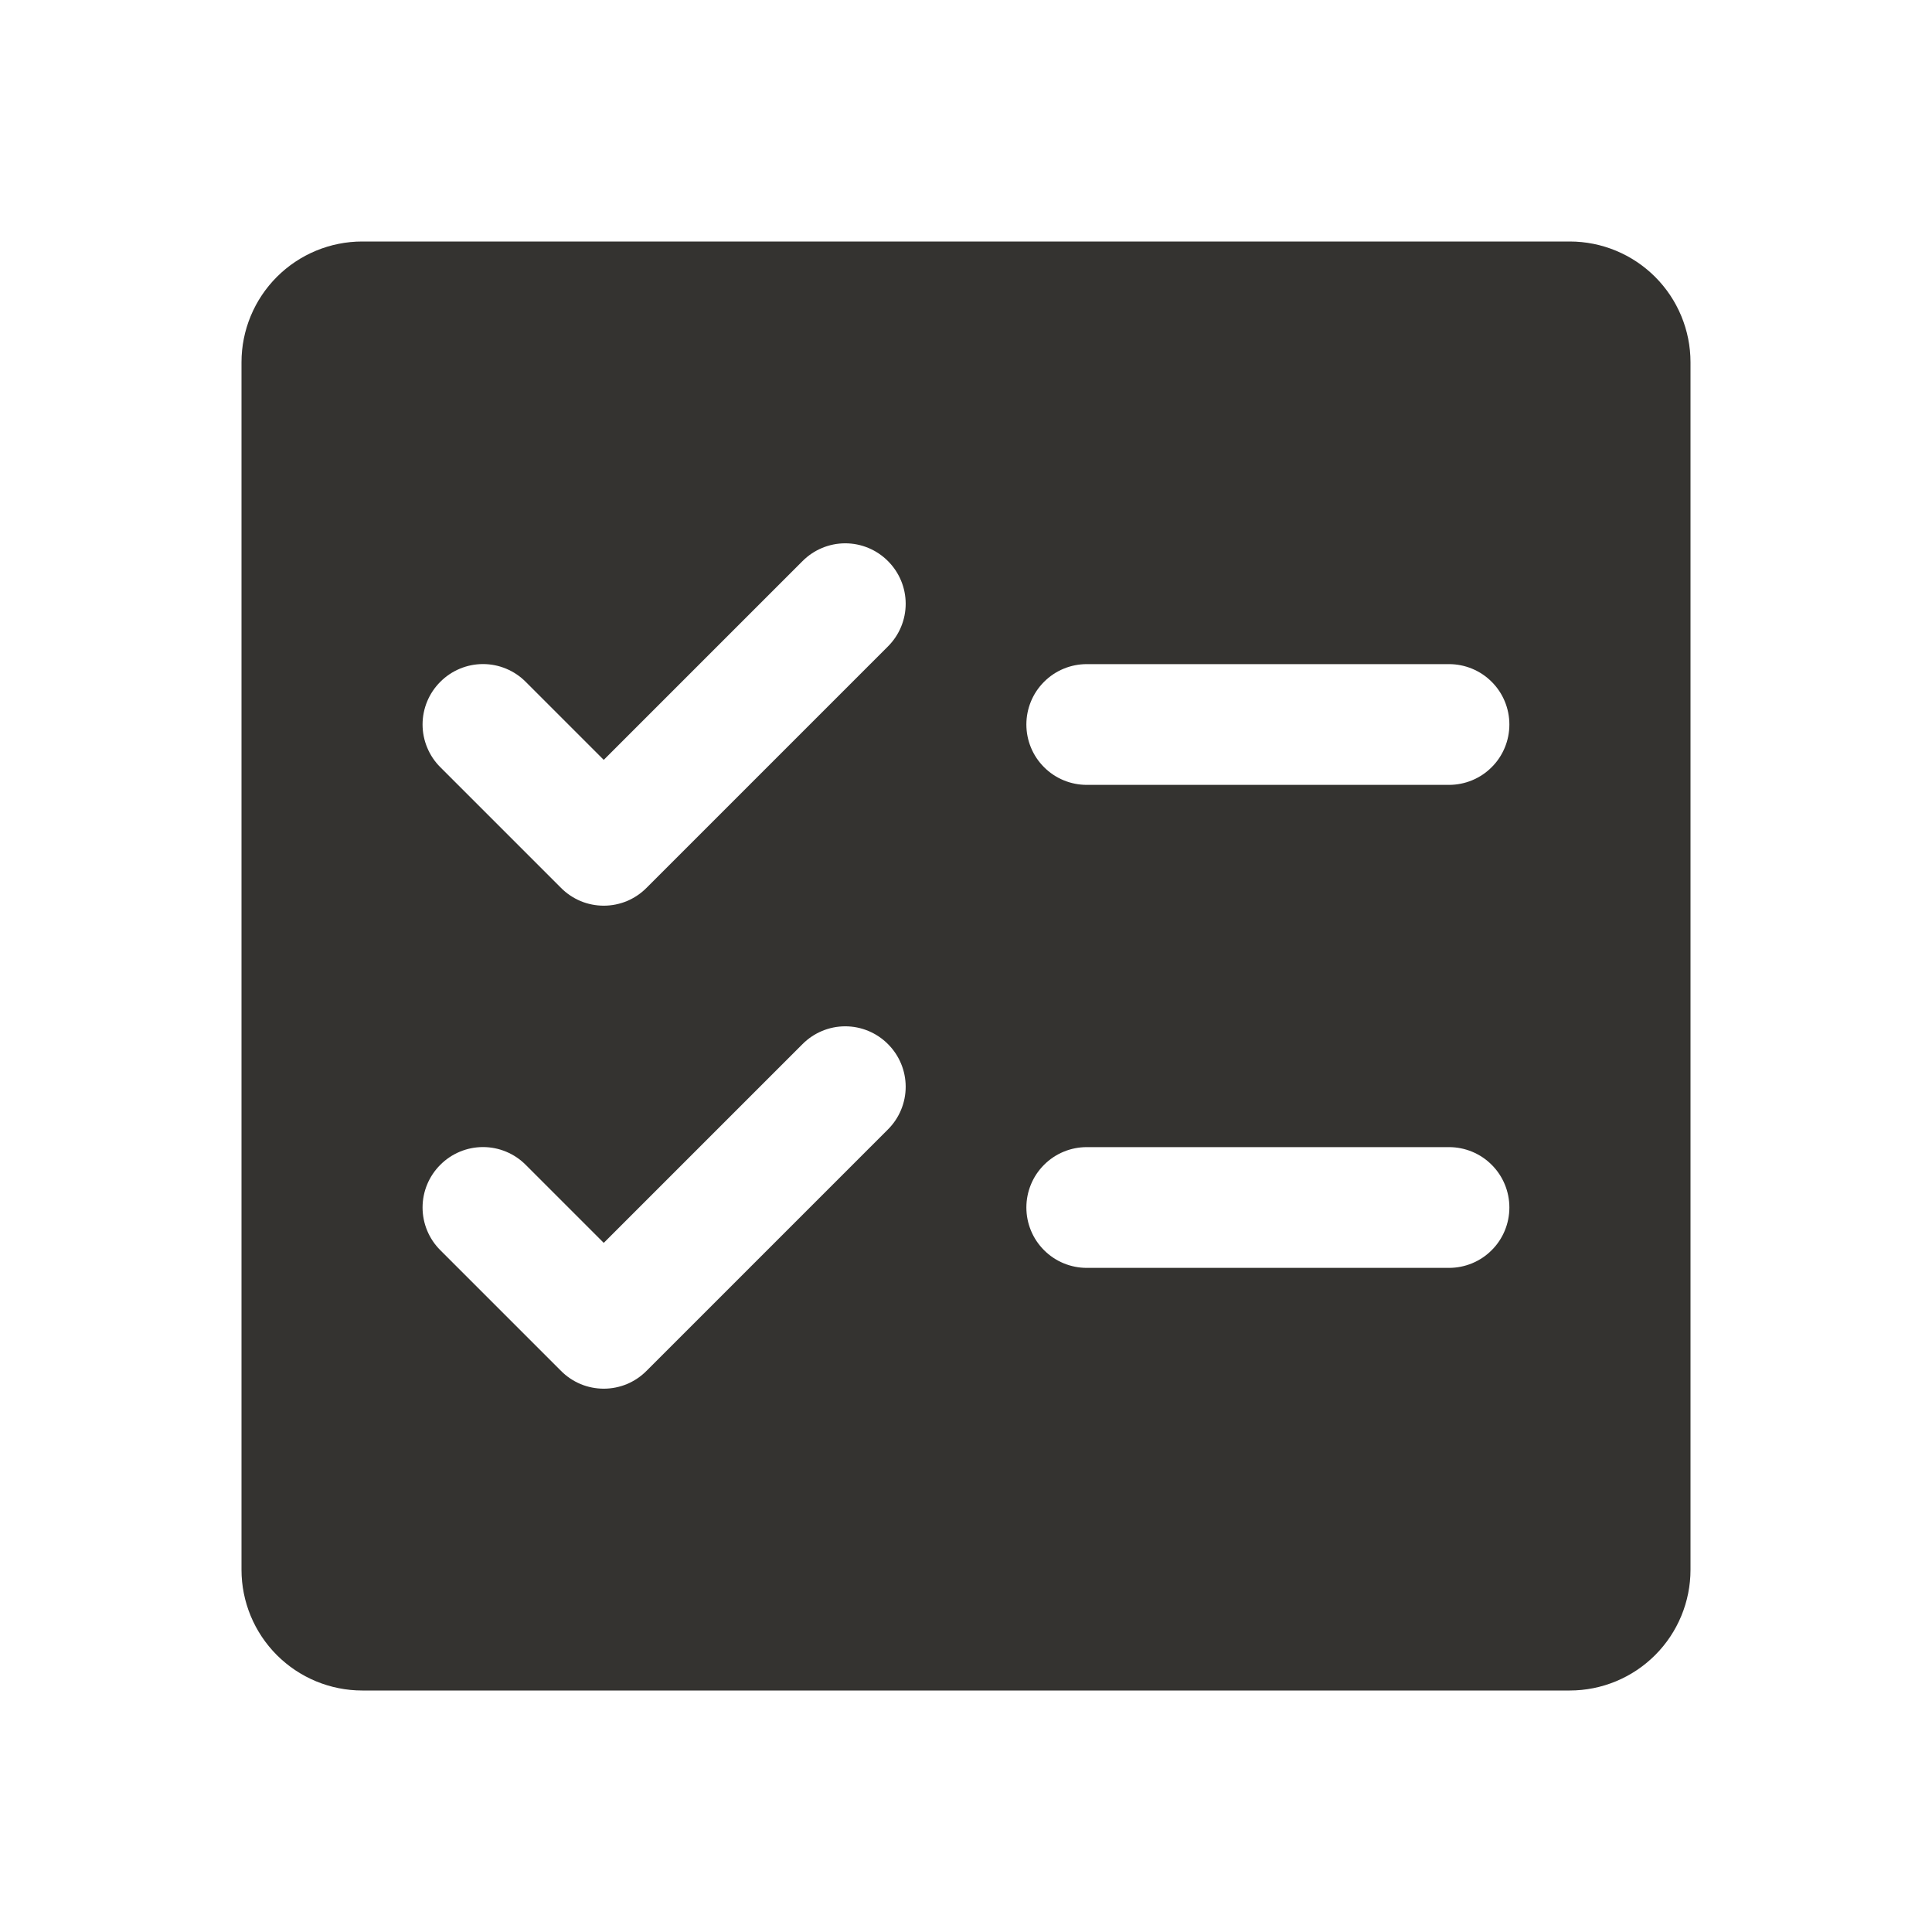
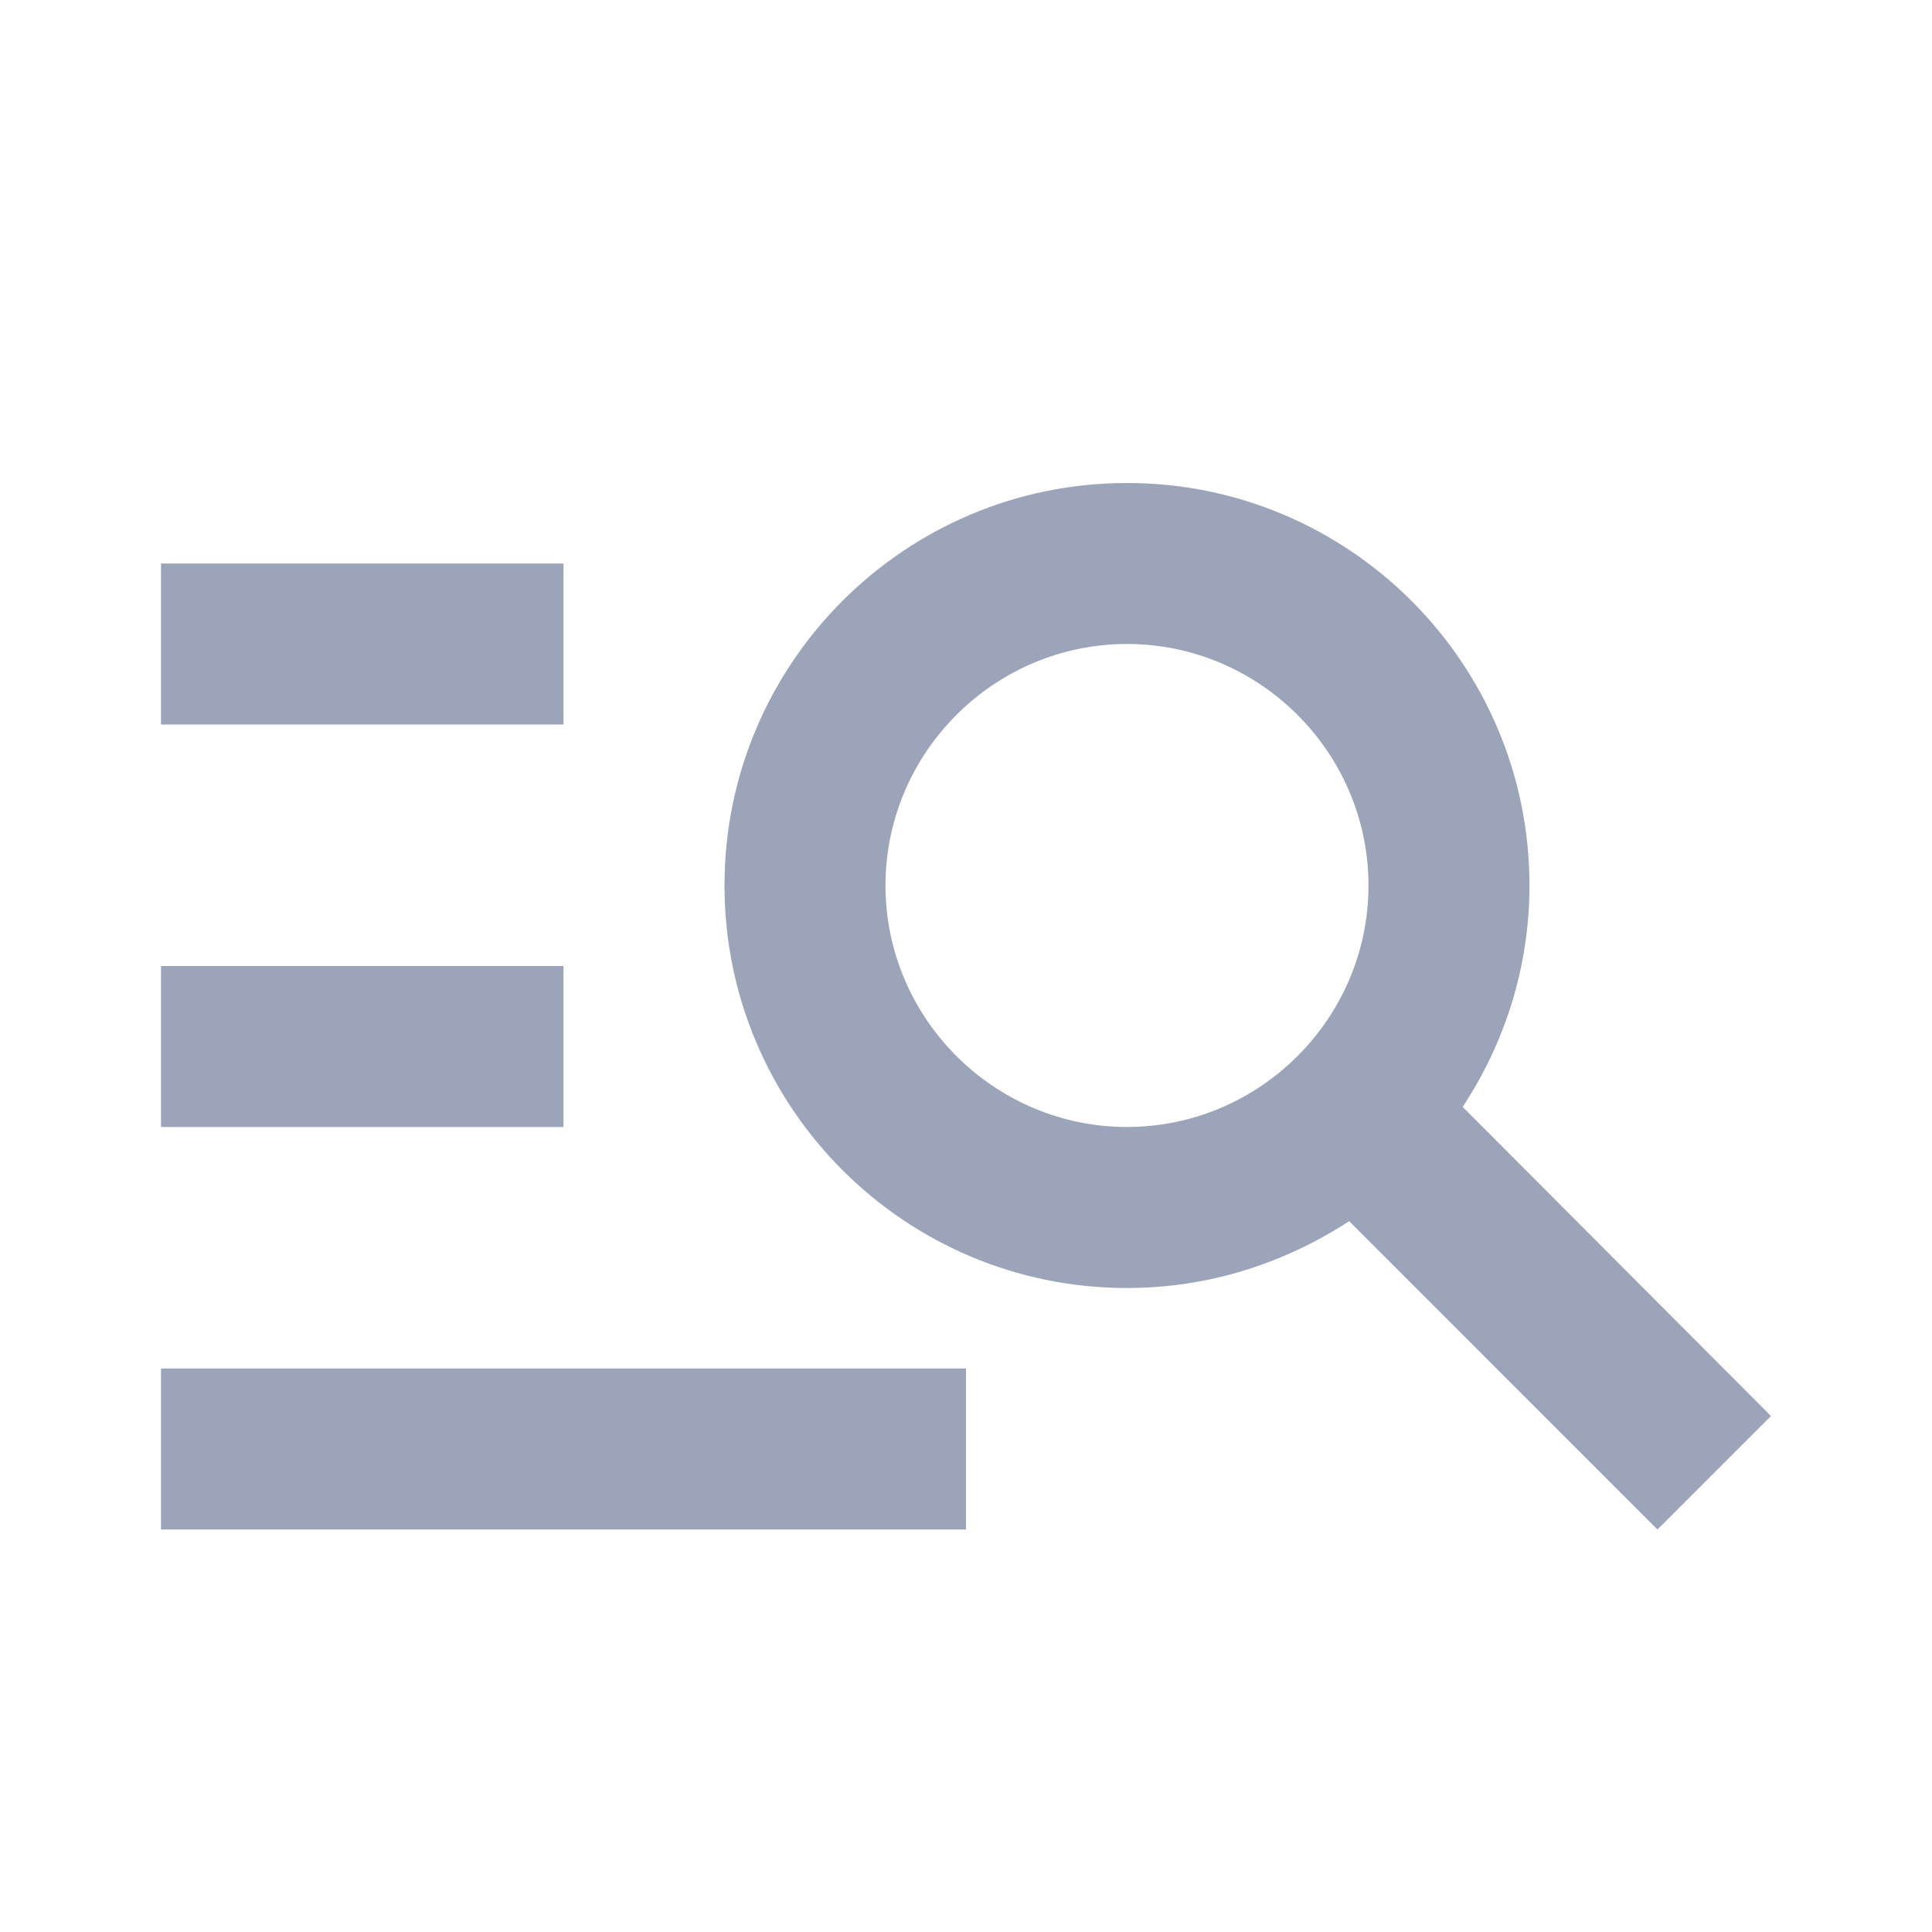
- <svg xmlns="http://www.w3.org/2000/svg" width="32" height="32" viewBox="0 0 32 32" fill="none">
-   <path d="M26 4H6C5.47 4 4.961 4.211 4.586 4.586C4.211 4.961 4 5.47 4 6V26C4 26.53 4.211 27.039 4.586 27.414C4.961 27.789 5.47 28 6 28H26C26.53 28 27.039 27.789 27.414 27.414C27.789 27.039 28 26.53 28 26V6C28 5.47 27.789 4.961 27.414 4.586C27.039 4.211 26.53 4 26 4ZM14.707 18.707L10.707 22.707C10.615 22.8 10.504 22.874 10.383 22.925C10.261 22.975 10.131 23.001 10 23.001C9.869 23.001 9.738 22.975 9.617 22.925C9.496 22.874 9.385 22.8 9.293 22.707L7.293 20.707C7.105 20.52 6.999 20.265 6.999 20C6.999 19.735 7.105 19.48 7.293 19.293C7.48 19.105 7.735 18.999 8 18.999C8.265 18.999 8.52 19.105 8.707 19.293L10 20.586L13.293 17.293C13.48 17.105 13.735 16.999 14 16.999C14.265 16.999 14.52 17.105 14.707 17.293C14.895 17.48 15.001 17.735 15.001 18C15.001 18.265 14.895 18.52 14.707 18.707ZM14.707 10.707L10.707 14.707C10.615 14.8 10.504 14.874 10.383 14.925C10.261 14.975 10.131 15.001 10 15.001C9.869 15.001 9.738 14.975 9.617 14.925C9.496 14.874 9.385 14.8 9.293 14.707L7.293 12.707C7.2 12.615 7.126 12.504 7.076 12.383C7.025 12.261 6.999 12.131 6.999 12C6.999 11.735 7.105 11.48 7.293 11.293C7.48 11.105 7.735 10.999 8 10.999C8.265 10.999 8.52 11.105 8.707 11.293L10 12.586L13.293 9.293C13.48 9.105 13.735 8.999 14 8.999C14.265 8.999 14.52 9.105 14.707 9.293C14.895 9.48 15.001 9.735 15.001 10C15.001 10.265 14.895 10.52 14.707 10.707ZM24 21H18C17.735 21 17.48 20.895 17.293 20.707C17.105 20.52 17 20.265 17 20C17 19.735 17.105 19.48 17.293 19.293C17.48 19.105 17.735 19 18 19H24C24.265 19 24.52 19.105 24.707 19.293C24.895 19.48 25 19.735 25 20C25 20.265 24.895 20.52 24.707 20.707C24.52 20.895 24.265 21 24 21ZM24 13H18C17.735 13 17.48 12.895 17.293 12.707C17.105 12.52 17 12.265 17 12C17 11.735 17.105 11.48 17.293 11.293C17.48 11.105 17.735 11 18 11H24C24.265 11 24.52 11.105 24.707 11.293C24.895 11.48 25 11.735 25 12C25 12.265 24.895 12.52 24.707 12.707C24.52 12.895 24.265 13 24 13Z" fill="#343330" />
+ <svg xmlns="http://www.w3.org/2000/svg" width="40" height="40" viewBox="0 0 40 40" fill="none">
+   <path d="M11.666 15H3.333V11.667H11.666V15ZM11.666 20H3.333V23.333H11.666V20ZM34.316 31.667L27.933 25.283C26.6 26.15 25.033 26.667 23.333 26.667C18.733 26.667 15 22.933 15 18.333C15 13.733 18.733 10 23.333 10C27.933 10 31.666 13.733 31.666 18.333C31.666 20.033 31.15 21.6 30.283 22.917L36.666 29.317L34.316 31.667ZM28.333 18.333C28.333 15.583 26.083 13.333 23.333 13.333C20.583 13.333 18.333 15.583 18.333 18.333C18.333 21.083 20.583 23.333 23.333 23.333C26.083 23.333 28.333 21.083 28.333 18.333ZM3.333 31.667H20V28.333H3.333V31.667Z" fill="#9CA4BA" />
</svg>
